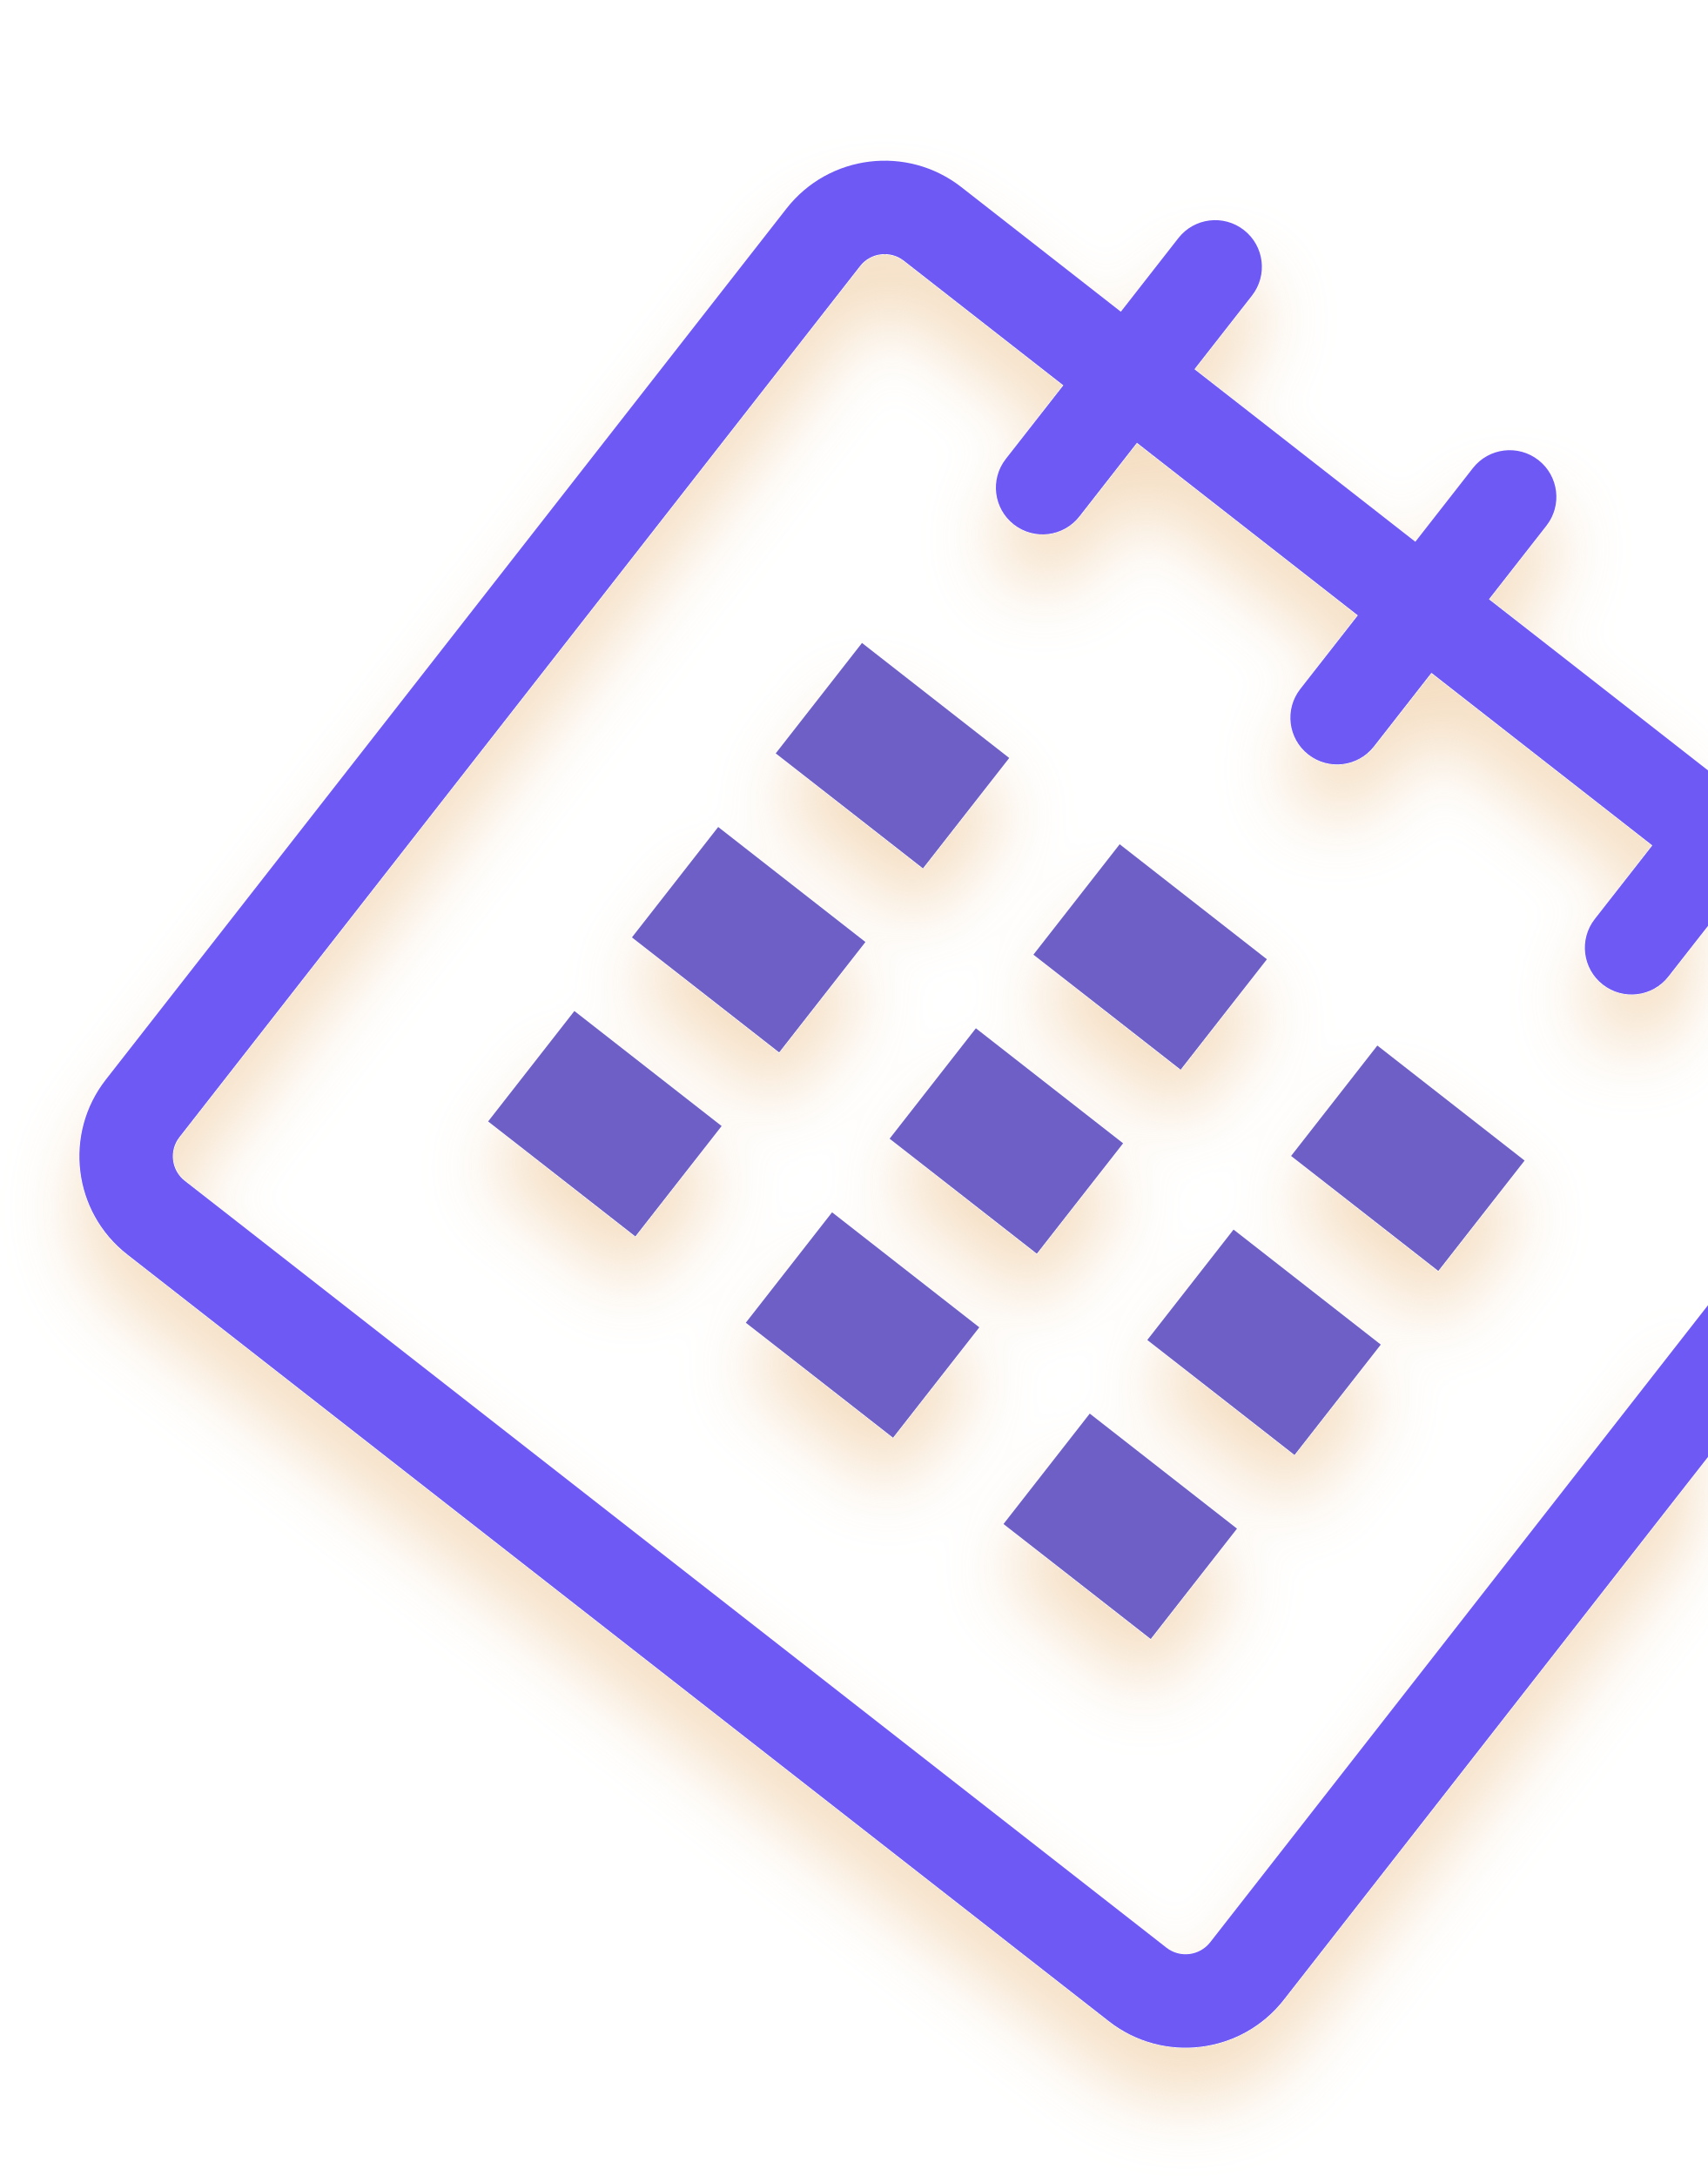
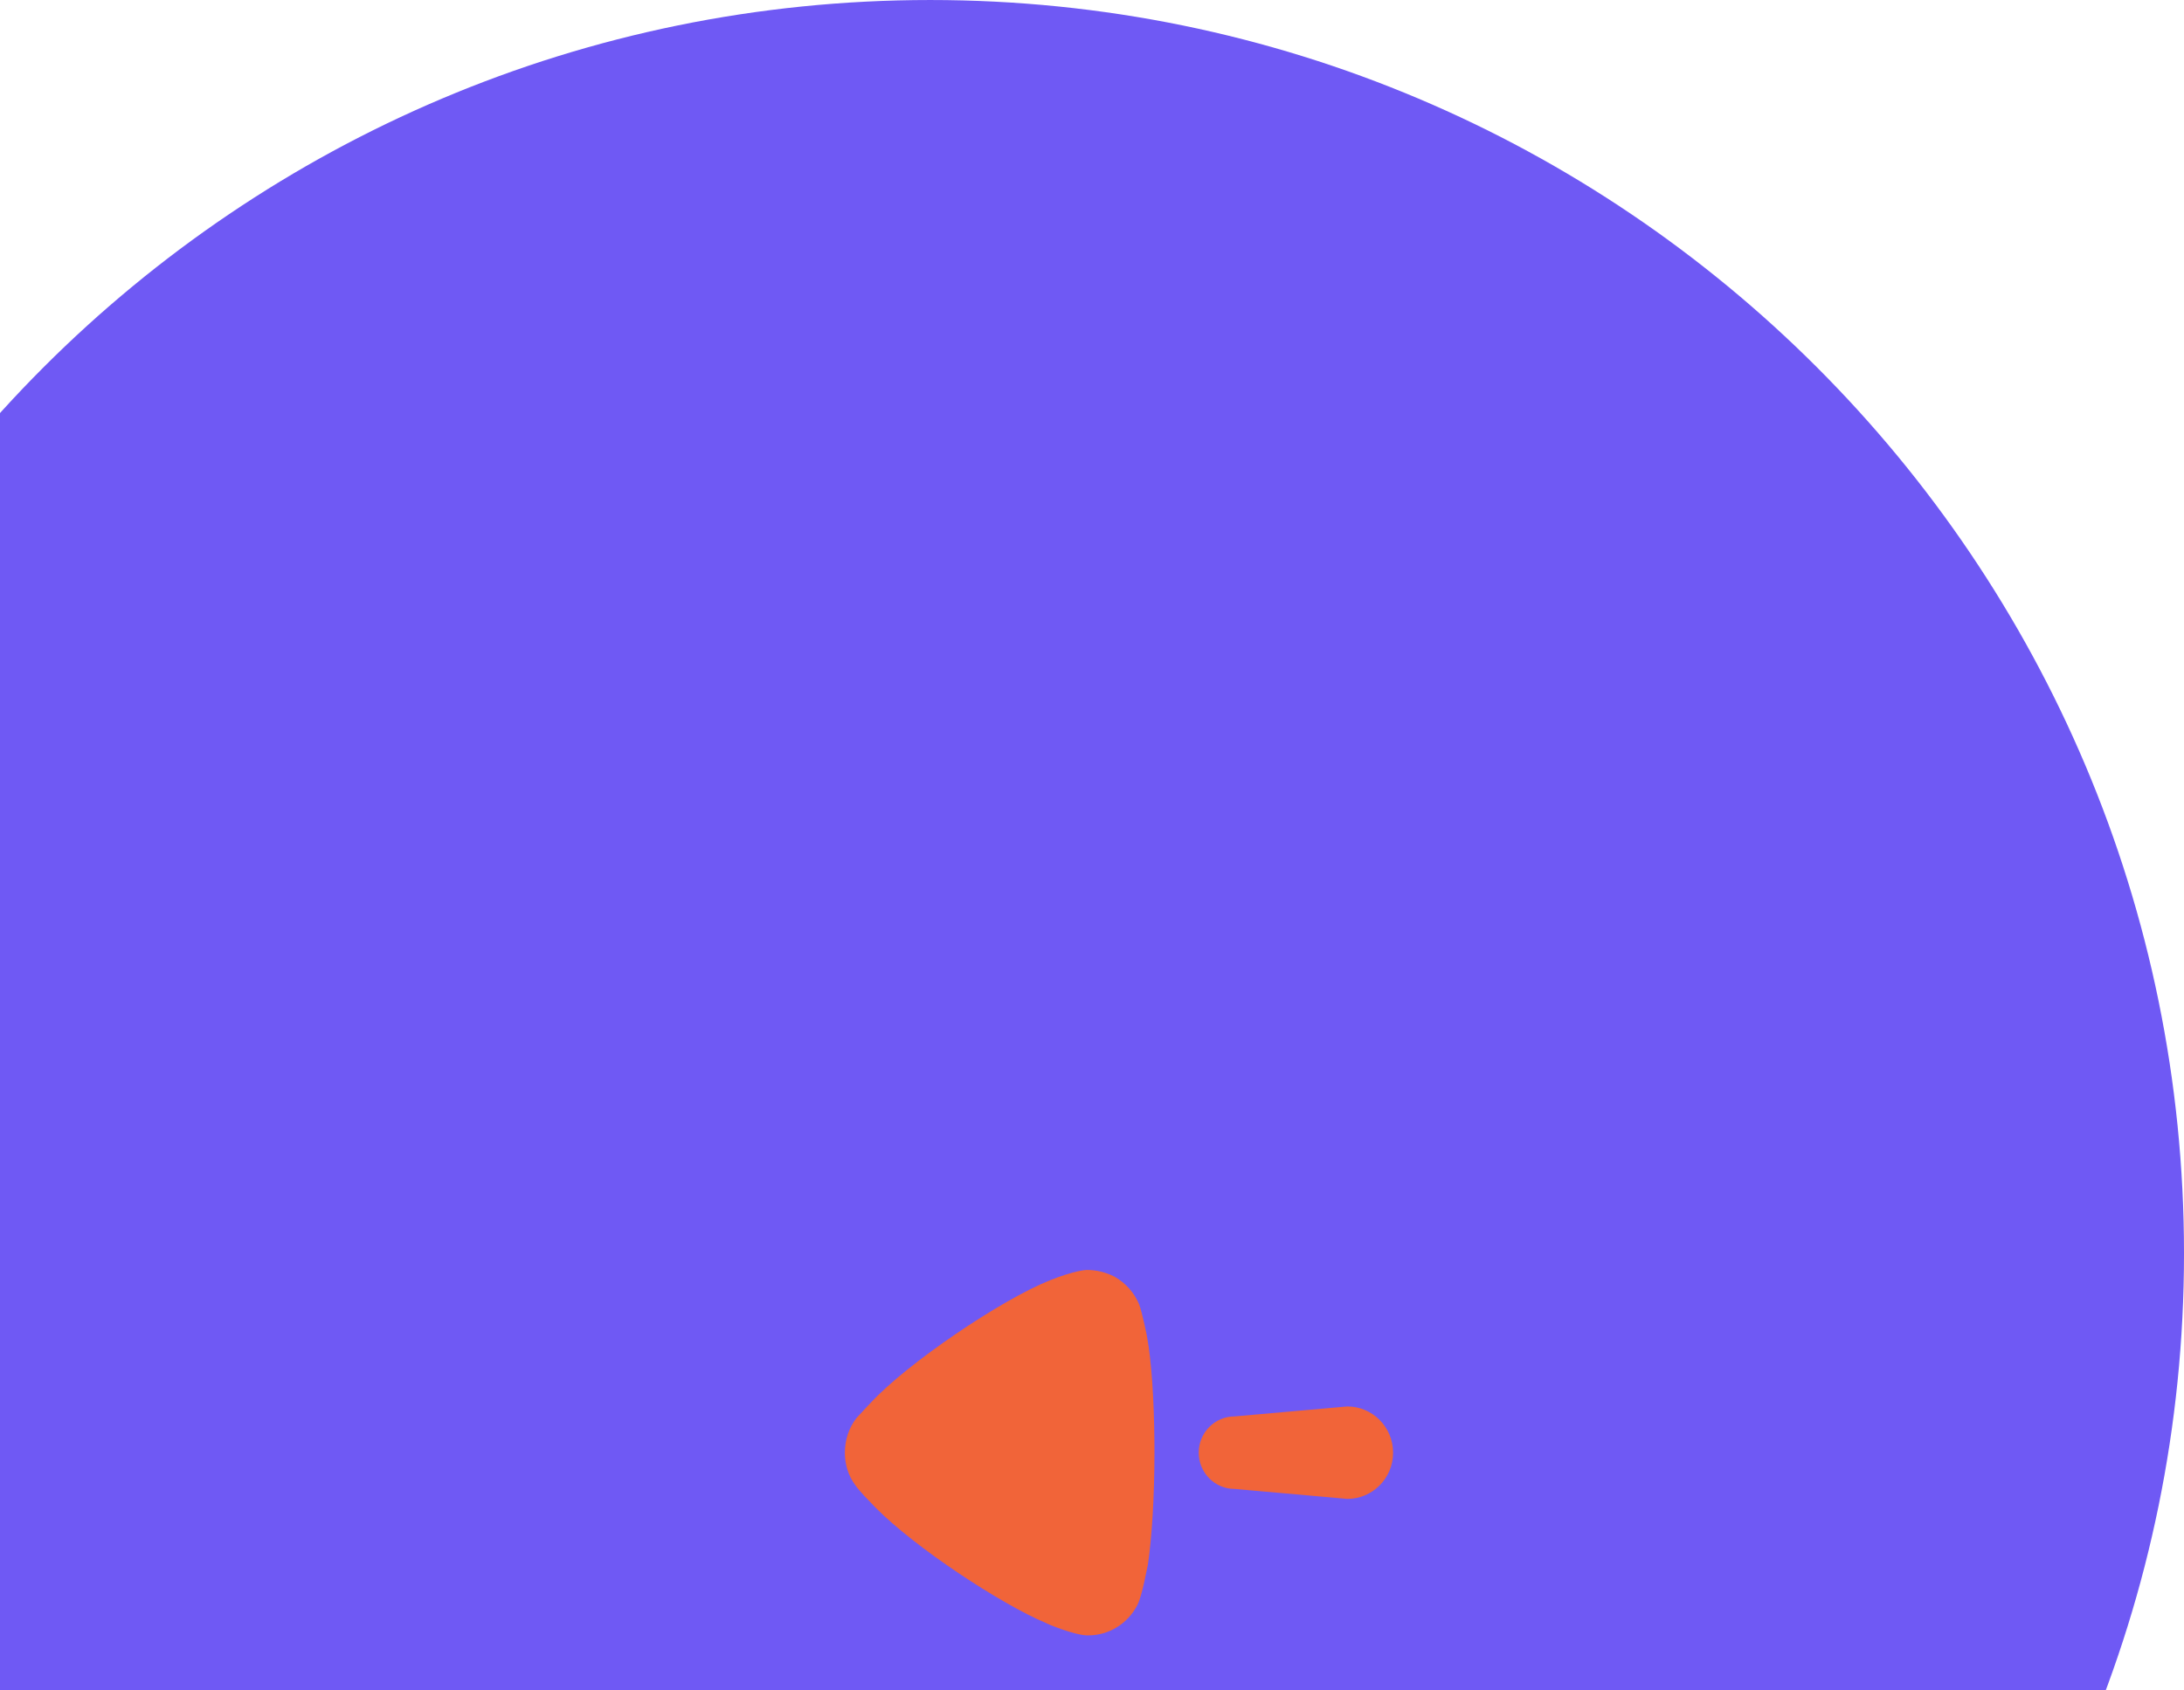
- <svg xmlns="http://www.w3.org/2000/svg" width="233" height="297" viewBox="0 0 233 297" fill="none">
-   <g filter="url(#filter0_d_35_202)">
-     <path d="M265.154 130.202L243.382 113.192L251.231 103.145C253.402 100.367 252.911 96.367 250.133 94.196C247.355 92.026 243.355 92.517 241.184 95.295L233.334 105.342L203.193 81.793L211.043 71.746C213.213 68.968 212.717 64.964 209.944 62.797C207.171 60.631 203.166 61.118 200.996 63.896L193.146 73.943L163.004 50.394L170.854 40.347C173.025 37.569 172.528 33.565 169.755 31.399C166.982 29.232 162.977 29.719 160.807 32.498L152.957 42.545L131.19 25.538C123.791 19.757 113.11 21.064 107.329 28.463L14.44 147.356C8.658 154.756 9.97 165.44 17.37 171.222L151.333 275.885C158.733 281.667 169.412 280.351 175.194 272.951L268.083 154.058C273.864 146.659 272.553 135.983 265.154 130.202ZM165.147 265.102C163.702 266.95 161.027 267.279 159.183 265.838L25.22 161.175C23.371 159.73 23.042 157.055 24.487 155.206L117.376 36.313C118.816 34.47 121.492 34.141 123.341 35.585L145.108 52.592L137.258 62.639C135.088 65.417 135.584 69.421 138.357 71.587C141.13 73.754 145.135 73.267 147.305 70.489L155.155 60.441L185.296 83.99L177.447 94.038C175.276 96.816 175.772 100.82 178.545 102.986C181.318 105.153 185.323 104.665 187.494 101.887L195.343 91.84L225.485 115.389L217.635 125.436C215.465 128.214 215.956 132.214 218.734 134.385C221.512 136.555 225.512 136.064 227.682 133.286L235.532 123.239L257.304 140.249C259.148 141.69 259.476 144.365 258.036 146.209L165.147 265.102Z" fill="#6F59F4" />
-     <path d="M137.728 103.456L117.634 87.757L105.859 102.827L125.954 118.527L137.728 103.456Z" fill="#6E5FC7" />
-     <path d="M118.104 128.574L98.01 112.875L86.235 127.945L106.329 143.645L118.104 128.574Z" fill="#6E5FC7" />
-     <path d="M98.48 153.692L78.385 137.992L66.611 153.063L86.705 168.762L98.48 153.692Z" fill="#6E5FC7" />
-     <path d="M133.645 181.166L113.55 165.466L101.776 180.537L121.87 196.236L133.645 181.166Z" fill="#6E5FC7" />
-     <path d="M153.269 156.048L133.175 140.348L121.4 155.419L141.494 171.119L153.269 156.048Z" fill="#6E5FC7" />
-     <path d="M172.893 130.93L152.799 115.231L141.024 130.301L161.118 146.001L172.893 130.93Z" fill="#6E5FC7" />
-     <path d="M168.81 208.64L148.715 192.94L136.941 208.011L157.035 223.71L168.81 208.64Z" fill="#6E5FC7" />
-     <path d="M188.434 183.522L168.339 167.822L156.565 182.893L176.659 198.592L188.434 183.522Z" fill="#6E5FC7" />
-     <path d="M208.058 158.404L187.964 142.704L176.189 157.775L196.283 173.475L208.058 158.404Z" fill="#6E5FC7" />
-   </g>
-   <defs>
-     <filter id="filter0_d_35_202" x="-6.028" y="-3" width="306.349" height="306.349" filterUnits="userSpaceOnUse" color-interpolation-filters="sRGB">
-       <feFlood flood-opacity="0" result="BackgroundImageFix" />
-       <feColorMatrix in="SourceAlpha" type="matrix" values="0 0 0 0 0 0 0 0 0 0 0 0 0 0 0 0 0 0 127 0" result="hardAlpha" />
-       <feOffset dy="7" />
-       <feGaussianBlur stdDeviation="5" />
-       <feComposite in2="hardAlpha" operator="out" />
-       <feColorMatrix type="matrix" values="0 0 0 0 0.912 0 0 0 0 0.715 0 0 0 0 0.475 0 0 0 0.46 0" />
-       <feBlend mode="normal" in2="BackgroundImageFix" result="effect1_dropShadow_35_202" />
-       <feBlend mode="normal" in="SourceGraphic" in2="effect1_dropShadow_35_202" result="shape" />
-     </filter>
-   </defs>
+ <svg xmlns="http://www.w3.org/2000/svg" width="243" height="188" viewBox="0 0 243 188" fill="none">
+   <circle cx="103.501" cy="139.501" r="139.5" transform="rotate(-180 103.501 139.501)" fill="#6F59F4" />
+   <path d="M128.444 160.446L128.449 161.646C128.449 166.633 128.157 171.18 127.717 174.144L127.331 175.987C127.117 176.963 126.835 178.074 126.541 178.642C125.465 180.717 123.362 182.001 121.11 182.001L120.914 182.001C119.447 181.953 116.364 180.665 116.364 180.62C111.402 178.538 101.831 172.256 97.41 167.777L96.126 166.432C95.789 166.068 95.411 165.636 95.177 165.3C94.393 164.262 94.001 162.978 94.001 161.694C94.001 160.26 94.441 158.928 95.273 157.838L96.593 156.413L96.888 156.109C100.9 151.761 111.373 144.649 116.852 142.473L117.679 142.156C118.674 141.799 120.069 141.374 120.915 141.335C121.991 141.335 123.018 141.585 123.998 142.078C125.222 142.768 126.198 143.858 126.737 145.142C127.081 146.031 127.621 148.7 127.621 148.748C128.116 151.44 128.403 155.686 128.444 160.446ZM155.001 161.67C155.001 164.511 152.72 166.814 149.907 166.814L137.37 165.705C135.163 165.705 133.374 163.898 133.374 161.67C133.374 159.437 135.163 157.634 137.37 157.634L149.907 156.526C152.72 156.526 155.001 158.829 155.001 161.67Z" fill="#FF6525" fill-opacity="0.9" />
</svg>
